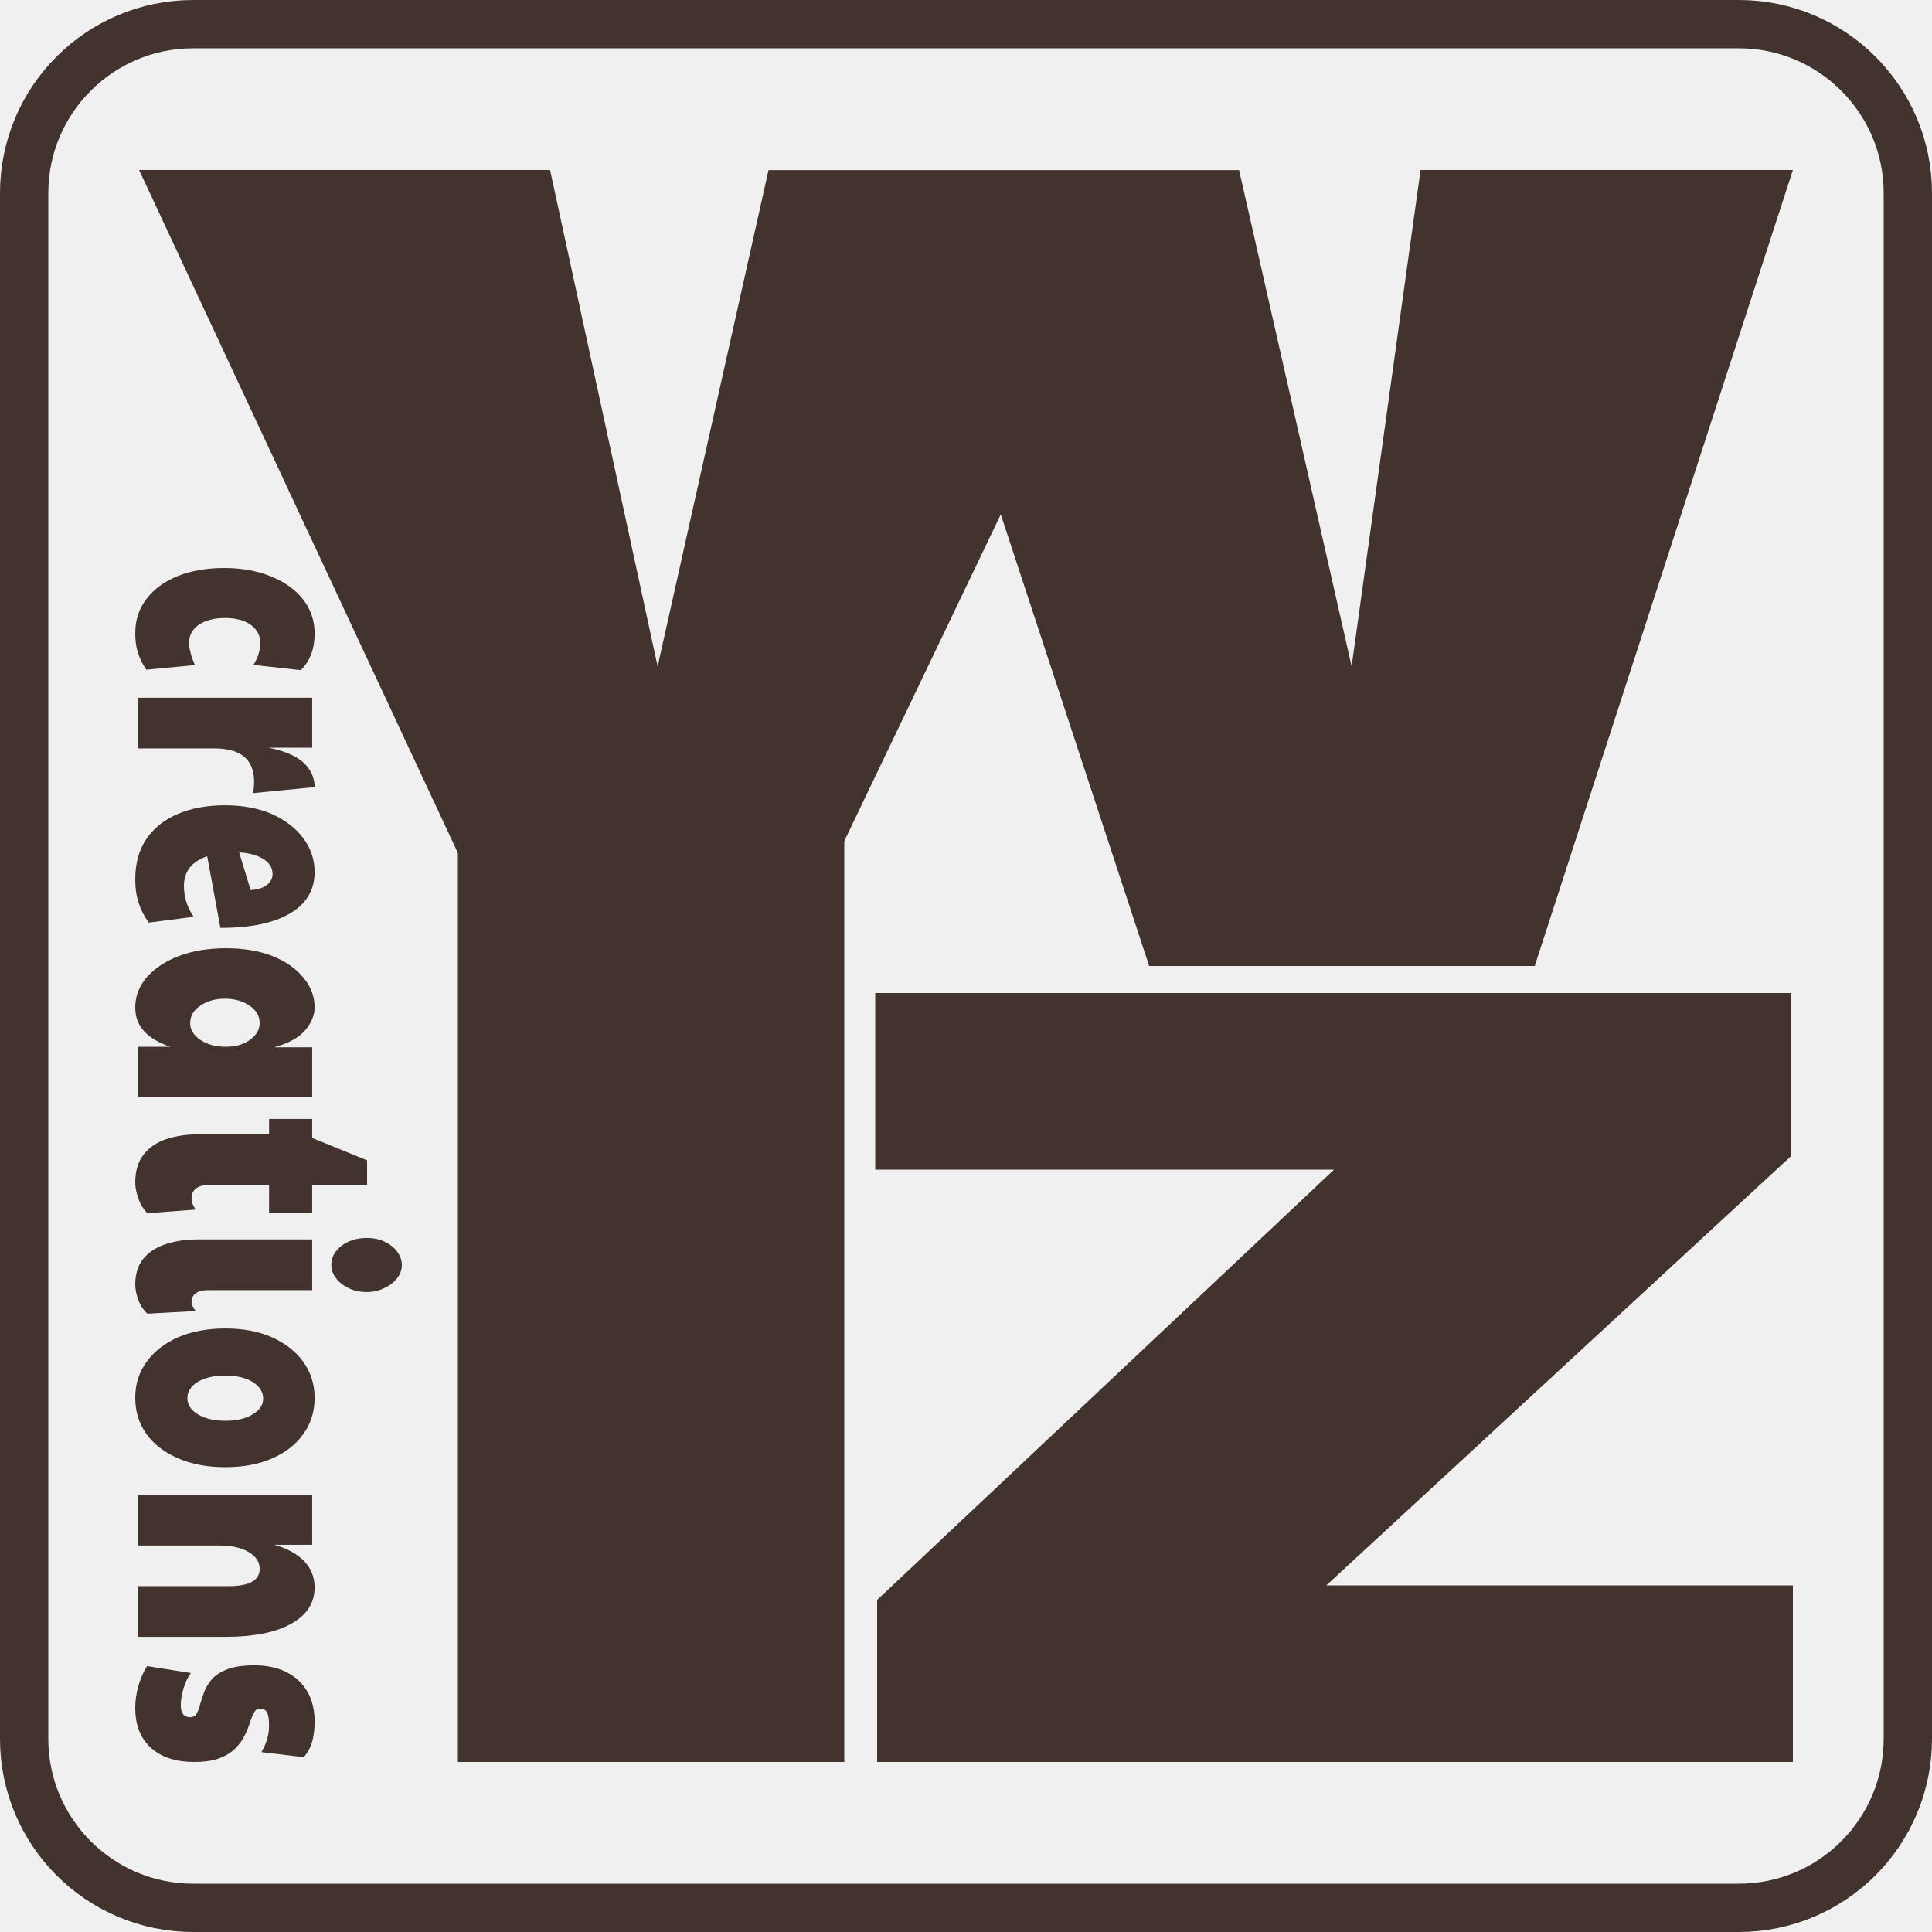
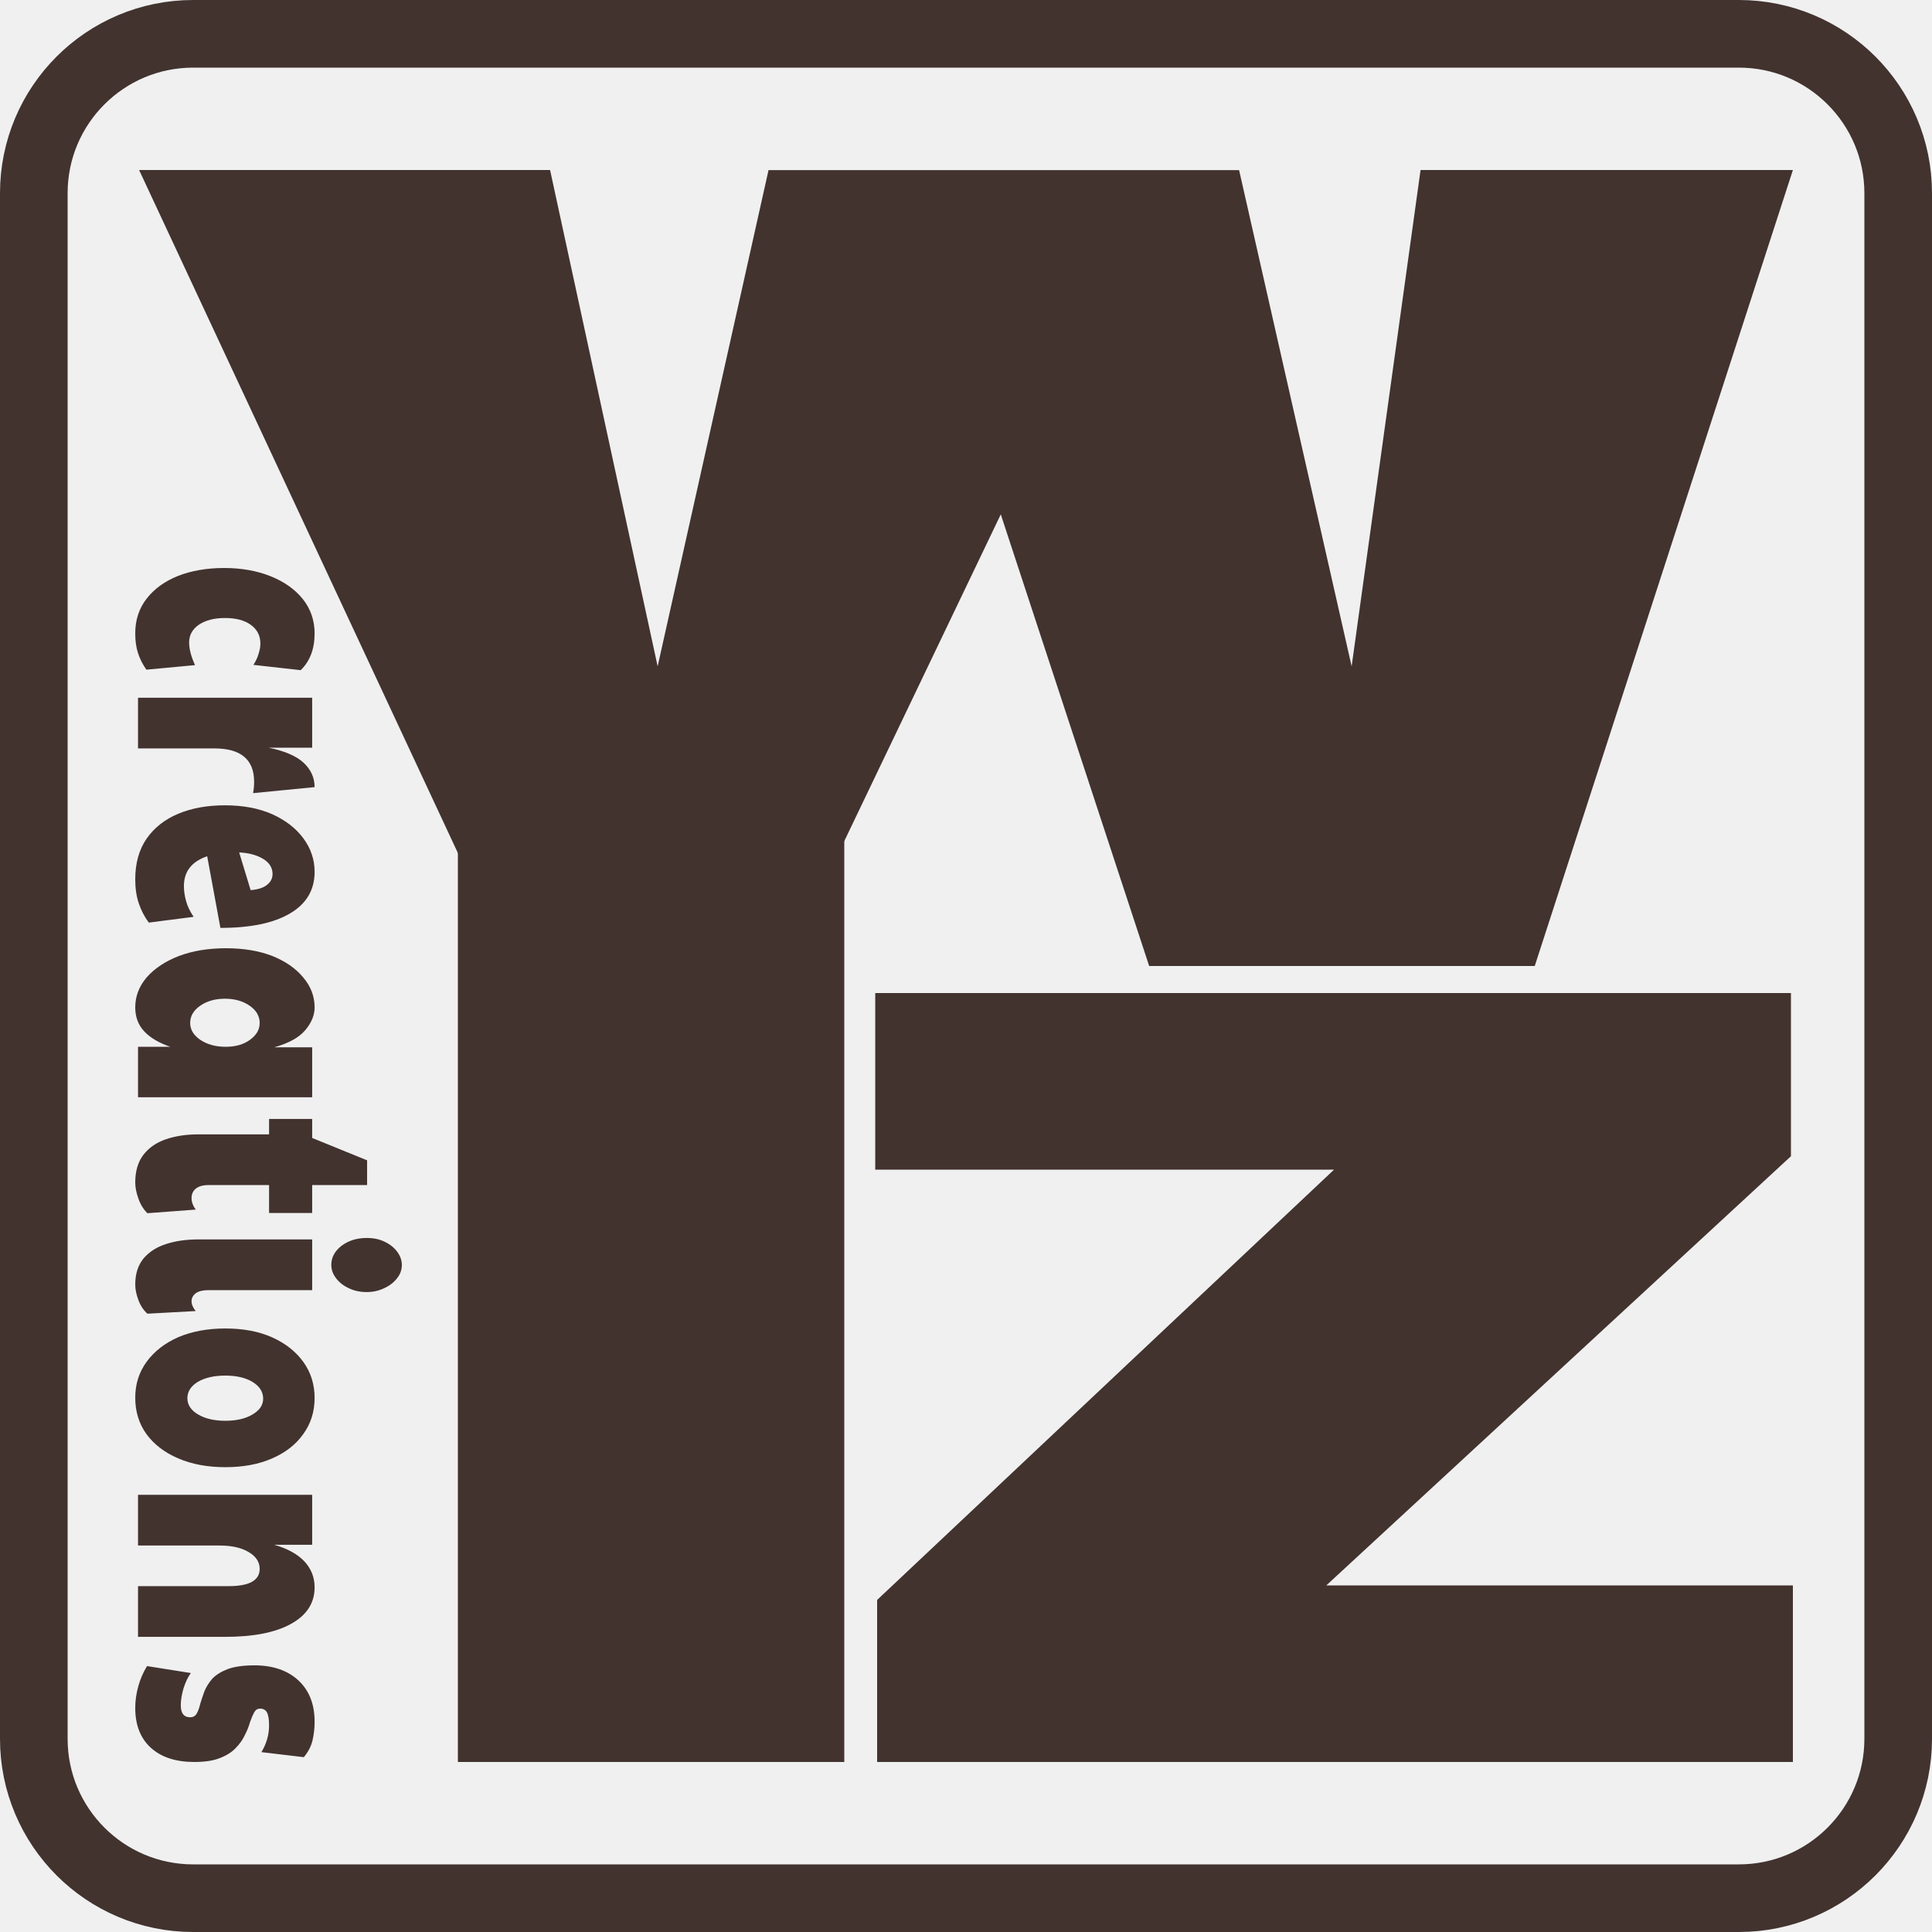
<svg xmlns="http://www.w3.org/2000/svg" width="200" height="200" viewBox="0 0 200 200" fill="none">
  <g clip-path="url(#clip0_3212_11)">
-     <path d="M20 2.5H180C189.665 2.5 197.5 10.335 197.5 20V180C197.5 189.665 189.665 197.5 180 197.5H20C10.335 197.5 2.5 189.665 2.5 180V20C2.5 10.335 10.335 2.5 20 2.5Z" stroke-width="5" stroke="#42332F" />
+     <path d="M20 3.5H180C189.113 3.5 196.5 10.887 196.5 20V180C196.5 189.113 189.113 196.5 180 196.5H20C10.887 196.5 3.5 189.113 3.5 180V20C3.5 10.887 10.887 3.5 20 3.5Z" stroke-width="7" stroke="#42332F" />
    <path d="M49.124 92L14.4 17.6H56.944L68.079 68.98L79.557 17.613H128.272L139.921 68.98L147.056 17.6H185.6L158.876 100H118.961L103.6 53.248L85.039 92H49.124Z" fill="#42332F" />
    <path d="M47.4 85.6H87.4V182.4H47.4V85.6Z" fill="#42332F" />
    <path d="M90.8 182.4V165.624L138.101 121.08H90.604V102.8H185.398V119.692L137.299 164.12H185.6V182.4H90.8Z" fill="#42332F" />
    <path d="M14 65.568C14 64.175 14.396 62.972 15.188 61.96C15.979 60.948 17.059 60.169 18.426 59.621C19.817 59.074 21.413 58.8 23.212 58.8C24.987 58.8 26.582 59.082 27.998 59.646C29.413 60.21 30.529 60.998 31.345 62.01C32.16 63.038 32.568 64.224 32.568 65.568C32.568 67.177 32.088 68.446 31.129 69.375L26.235 68.828C26.499 68.413 26.678 68.023 26.774 67.658C26.894 67.293 26.954 66.945 26.954 66.613C26.954 65.8 26.619 65.153 25.947 64.672C25.299 64.208 24.412 63.976 23.284 63.976C22.18 63.976 21.281 64.208 20.585 64.672C19.913 65.137 19.578 65.751 19.578 66.514C19.578 67.177 19.782 67.957 20.189 68.853L15.152 69.325C14.768 68.778 14.48 68.206 14.288 67.609C14.096 67.028 14 66.348 14 65.568Z" fill="#42332F" />
    <path d="M14.288 72.227H32.316V77.403H27.818C29.449 77.734 30.649 78.249 31.416 78.945C32.184 79.659 32.568 80.504 32.568 81.483L26.199 82.105C26.271 81.707 26.307 81.317 26.307 80.936C26.307 78.63 24.939 77.477 22.204 77.477H14.288V72.227Z" fill="#42332F" />
    <path d="M19.038 91.725C19.038 92.206 19.11 92.712 19.254 93.243C19.398 93.791 19.662 94.346 20.045 94.91L15.403 95.507C14.948 94.894 14.6 94.222 14.36 93.492C14.12 92.779 14 91.958 14 91.029C14 89.353 14.396 87.943 15.188 86.799C15.979 85.671 17.071 84.816 18.462 84.236C19.854 83.655 21.461 83.365 23.284 83.365C25.155 83.365 26.786 83.672 28.178 84.285C29.569 84.916 30.649 85.754 31.416 86.799C32.184 87.844 32.568 88.996 32.568 90.257C32.568 92.132 31.716 93.567 30.013 94.562C28.334 95.557 25.935 96.055 22.816 96.055L21.449 88.64C19.841 89.187 19.038 90.216 19.038 91.725ZM24.759 88.242L25.947 92.148C26.715 92.082 27.278 91.9 27.638 91.601C28.022 91.302 28.214 90.929 28.214 90.481C28.214 89.818 27.878 89.287 27.206 88.889C26.558 88.507 25.743 88.291 24.759 88.242Z" fill="#42332F" />
    <path d="M14 104.283C14 103.139 14.396 102.102 15.188 101.173C16.003 100.244 17.119 99.506 18.534 98.958C19.949 98.428 21.569 98.162 23.392 98.162C25.215 98.162 26.81 98.428 28.178 98.958C29.545 99.506 30.613 100.244 31.38 101.173C32.172 102.102 32.568 103.139 32.568 104.283C32.568 105.096 32.244 105.884 31.596 106.647C30.949 107.41 29.881 107.999 28.394 108.414H32.316L32.316 113.589H14.288V108.364H17.634C16.459 107.966 15.559 107.435 14.936 106.772C14.312 106.108 14 105.279 14 104.283ZM19.686 105.901C19.686 106.581 20.033 107.161 20.729 107.642C21.449 108.123 22.324 108.364 23.356 108.364C24.387 108.364 25.227 108.123 25.875 107.642C26.547 107.161 26.882 106.581 26.882 105.901C26.882 105.187 26.535 104.59 25.839 104.109C25.143 103.628 24.291 103.387 23.284 103.387C22.276 103.387 21.425 103.628 20.729 104.109C20.033 104.59 19.686 105.187 19.686 105.901Z" fill="#42332F" />
    <path d="M14 122.406C14 121.228 14.288 120.266 14.864 119.519C15.439 118.789 16.219 118.258 17.203 117.927C18.186 117.595 19.29 117.429 20.513 117.429H27.854V115.837H32.316V117.802L38.002 120.116V122.679H32.316V125.566H27.854V122.679H21.557C21.005 122.679 20.573 122.804 20.261 123.053C19.973 123.301 19.829 123.625 19.829 124.023C19.829 124.421 19.973 124.819 20.261 125.217L15.259 125.591C14.852 125.192 14.54 124.686 14.324 124.073C14.108 123.459 14 122.903 14 122.406Z" fill="#42332F" />
    <path d="M14 132.982C14 131.871 14.288 130.967 14.864 130.27C15.439 129.59 16.219 129.092 17.203 128.777C18.186 128.462 19.29 128.304 20.513 128.304H32.316V133.555H21.557C21.005 133.555 20.573 133.662 20.261 133.878C19.973 134.11 19.829 134.384 19.829 134.699C19.829 135.031 19.973 135.371 20.261 135.719L15.259 135.993C14.852 135.628 14.54 135.155 14.324 134.575C14.108 133.994 14 133.463 14 132.982ZM34.295 130.942C34.295 130.179 34.643 129.524 35.339 128.976C36.058 128.429 36.934 128.155 37.966 128.155C38.685 128.155 39.309 128.288 39.837 128.553C40.389 128.819 40.82 129.167 41.132 129.598C41.444 130.029 41.6 130.477 41.6 130.942C41.6 131.456 41.432 131.921 41.096 132.335C40.76 132.767 40.317 133.107 39.765 133.355C39.213 133.621 38.613 133.754 37.966 133.754C37.246 133.754 36.61 133.613 36.058 133.331C35.507 133.065 35.075 132.717 34.763 132.286C34.451 131.871 34.295 131.423 34.295 130.942Z" fill="#42332F" />
    <path d="M14 144.69C14 143.28 14.396 142.036 15.188 140.958C15.979 139.88 17.071 139.034 18.462 138.42C19.877 137.823 21.497 137.524 23.32 137.524C25.191 137.524 26.81 137.831 28.178 138.445C29.569 139.075 30.649 139.93 31.416 141.008C32.184 142.086 32.568 143.322 32.568 144.715C32.568 146.142 32.172 147.394 31.38 148.473C30.613 149.551 29.533 150.389 28.142 150.986C26.774 151.583 25.167 151.882 23.32 151.882C21.473 151.882 19.841 151.575 18.426 150.961C17.035 150.364 15.943 149.526 15.152 148.448C14.384 147.369 14 146.117 14 144.69ZM19.398 144.74C19.398 145.42 19.758 145.976 20.477 146.407C21.221 146.855 22.169 147.079 23.32 147.079C24.471 147.079 25.407 146.864 26.127 146.432C26.87 146.001 27.242 145.454 27.242 144.79C27.242 144.077 26.87 143.496 26.127 143.048C25.407 142.617 24.471 142.401 23.32 142.401C22.169 142.401 21.221 142.617 20.477 143.048C19.758 143.496 19.398 144.06 19.398 144.74Z" fill="#42332F" />
    <path d="M14.288 154.742H32.316V159.917H28.394C29.737 160.299 30.769 160.863 31.488 161.609C32.208 162.373 32.568 163.277 32.568 164.322C32.568 165.947 31.752 167.208 30.121 168.104C28.514 169 26.235 169.447 23.284 169.447H14.288V164.197H23.68C25.815 164.197 26.882 163.6 26.882 162.406C26.882 161.692 26.499 161.112 25.731 160.664C24.987 160.216 23.98 159.992 22.708 159.992H14.288V154.742Z" fill="#42332F" />
    <path d="M14 176.801C14 176.055 14.108 175.3 14.324 174.537C14.54 173.774 14.84 173.086 15.223 172.472L19.758 173.193C19.47 173.575 19.218 174.098 19.002 174.761C18.81 175.425 18.714 176.013 18.714 176.528C18.714 177.357 19.038 177.772 19.686 177.772C19.997 177.772 20.225 177.639 20.369 177.374C20.513 177.125 20.633 176.793 20.729 176.378C20.849 175.98 20.993 175.549 21.161 175.085C21.353 174.62 21.629 174.18 21.988 173.766C22.372 173.368 22.912 173.036 23.608 172.77C24.303 172.522 25.215 172.397 26.343 172.397C28.238 172.397 29.749 172.911 30.877 173.94C32.004 174.985 32.568 176.412 32.568 178.22C32.568 178.916 32.496 179.563 32.352 180.161C32.208 180.774 31.908 181.355 31.452 181.902L27.062 181.38C27.59 180.501 27.854 179.58 27.854 178.618C27.854 178.004 27.782 177.556 27.638 177.274C27.494 177.009 27.254 176.876 26.918 176.876C26.654 176.876 26.451 177.009 26.307 177.274C26.163 177.54 26.019 177.88 25.875 178.294C25.755 178.726 25.575 179.174 25.335 179.638C25.119 180.103 24.807 180.542 24.399 180.957C23.992 181.388 23.44 181.736 22.744 182.002C22.073 182.267 21.197 182.4 20.117 182.4C18.198 182.4 16.699 181.911 15.619 180.932C14.54 179.953 14 178.576 14 176.801Z" fill="#42332F" />
  </g>
  <defs>
    <clipPath id="clip0_3212_11">
      <rect width="200" height="200" fill="white" />
    </clipPath>
  </defs>
</svg>
